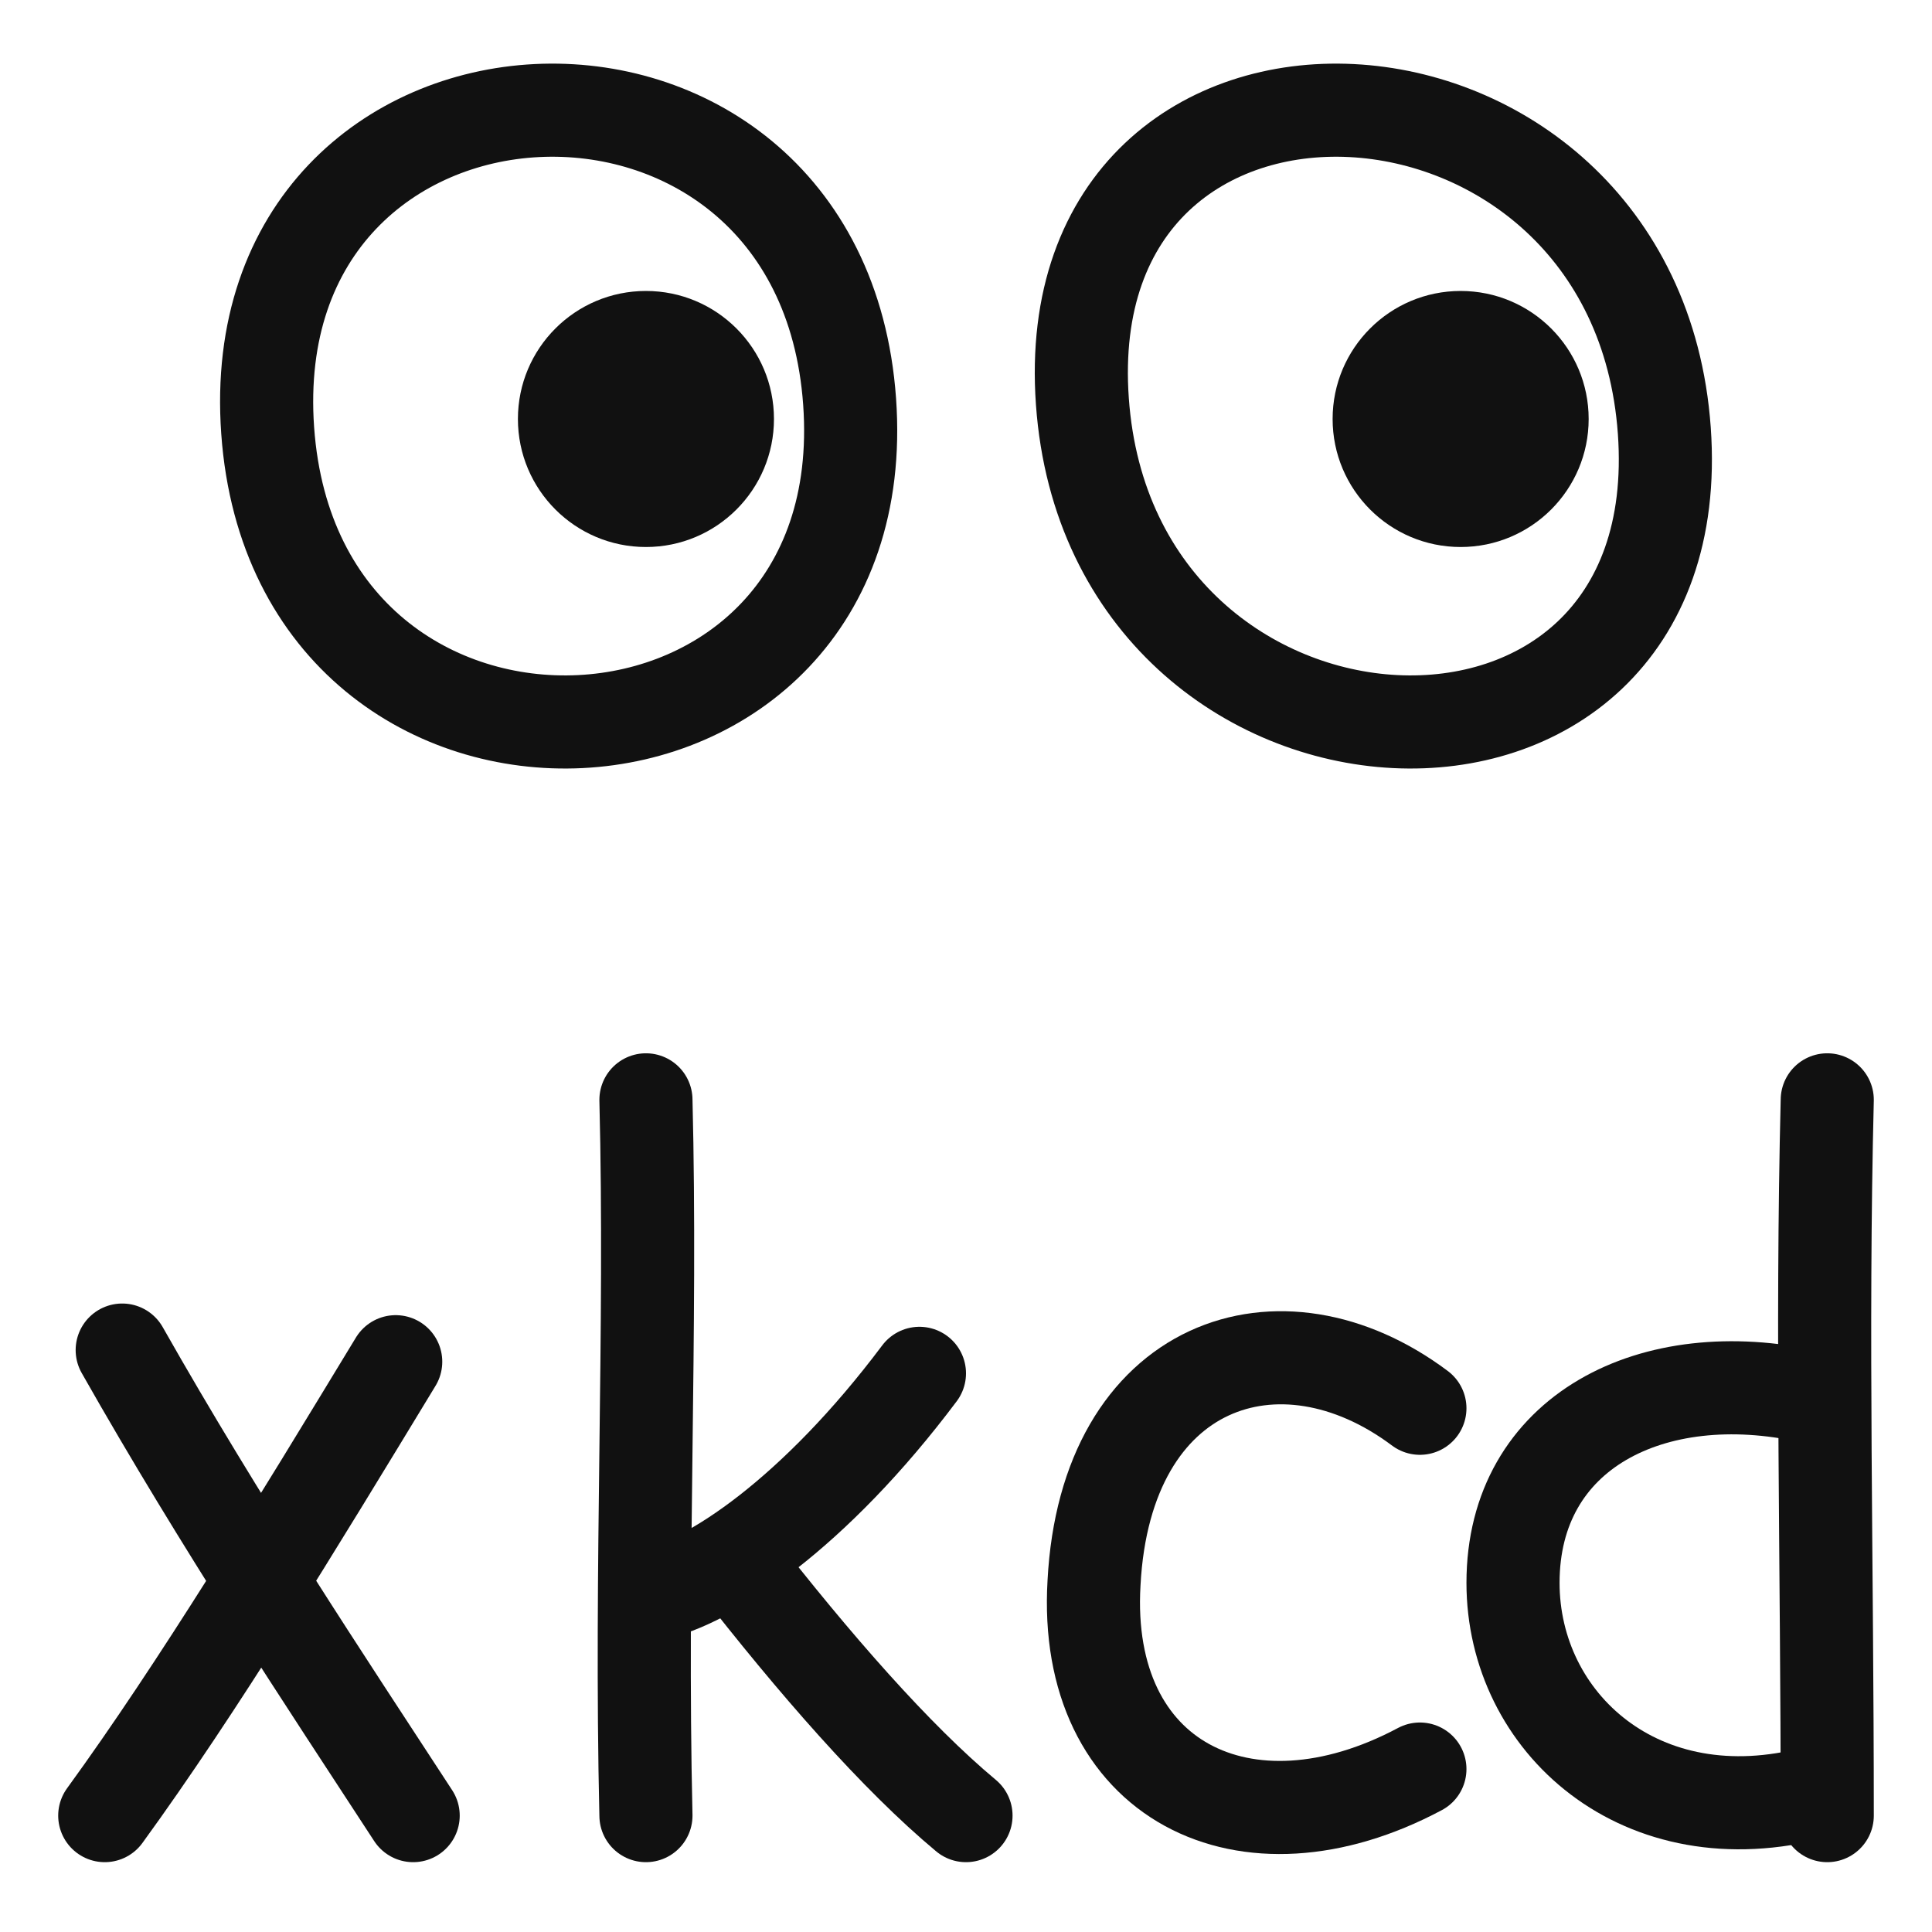
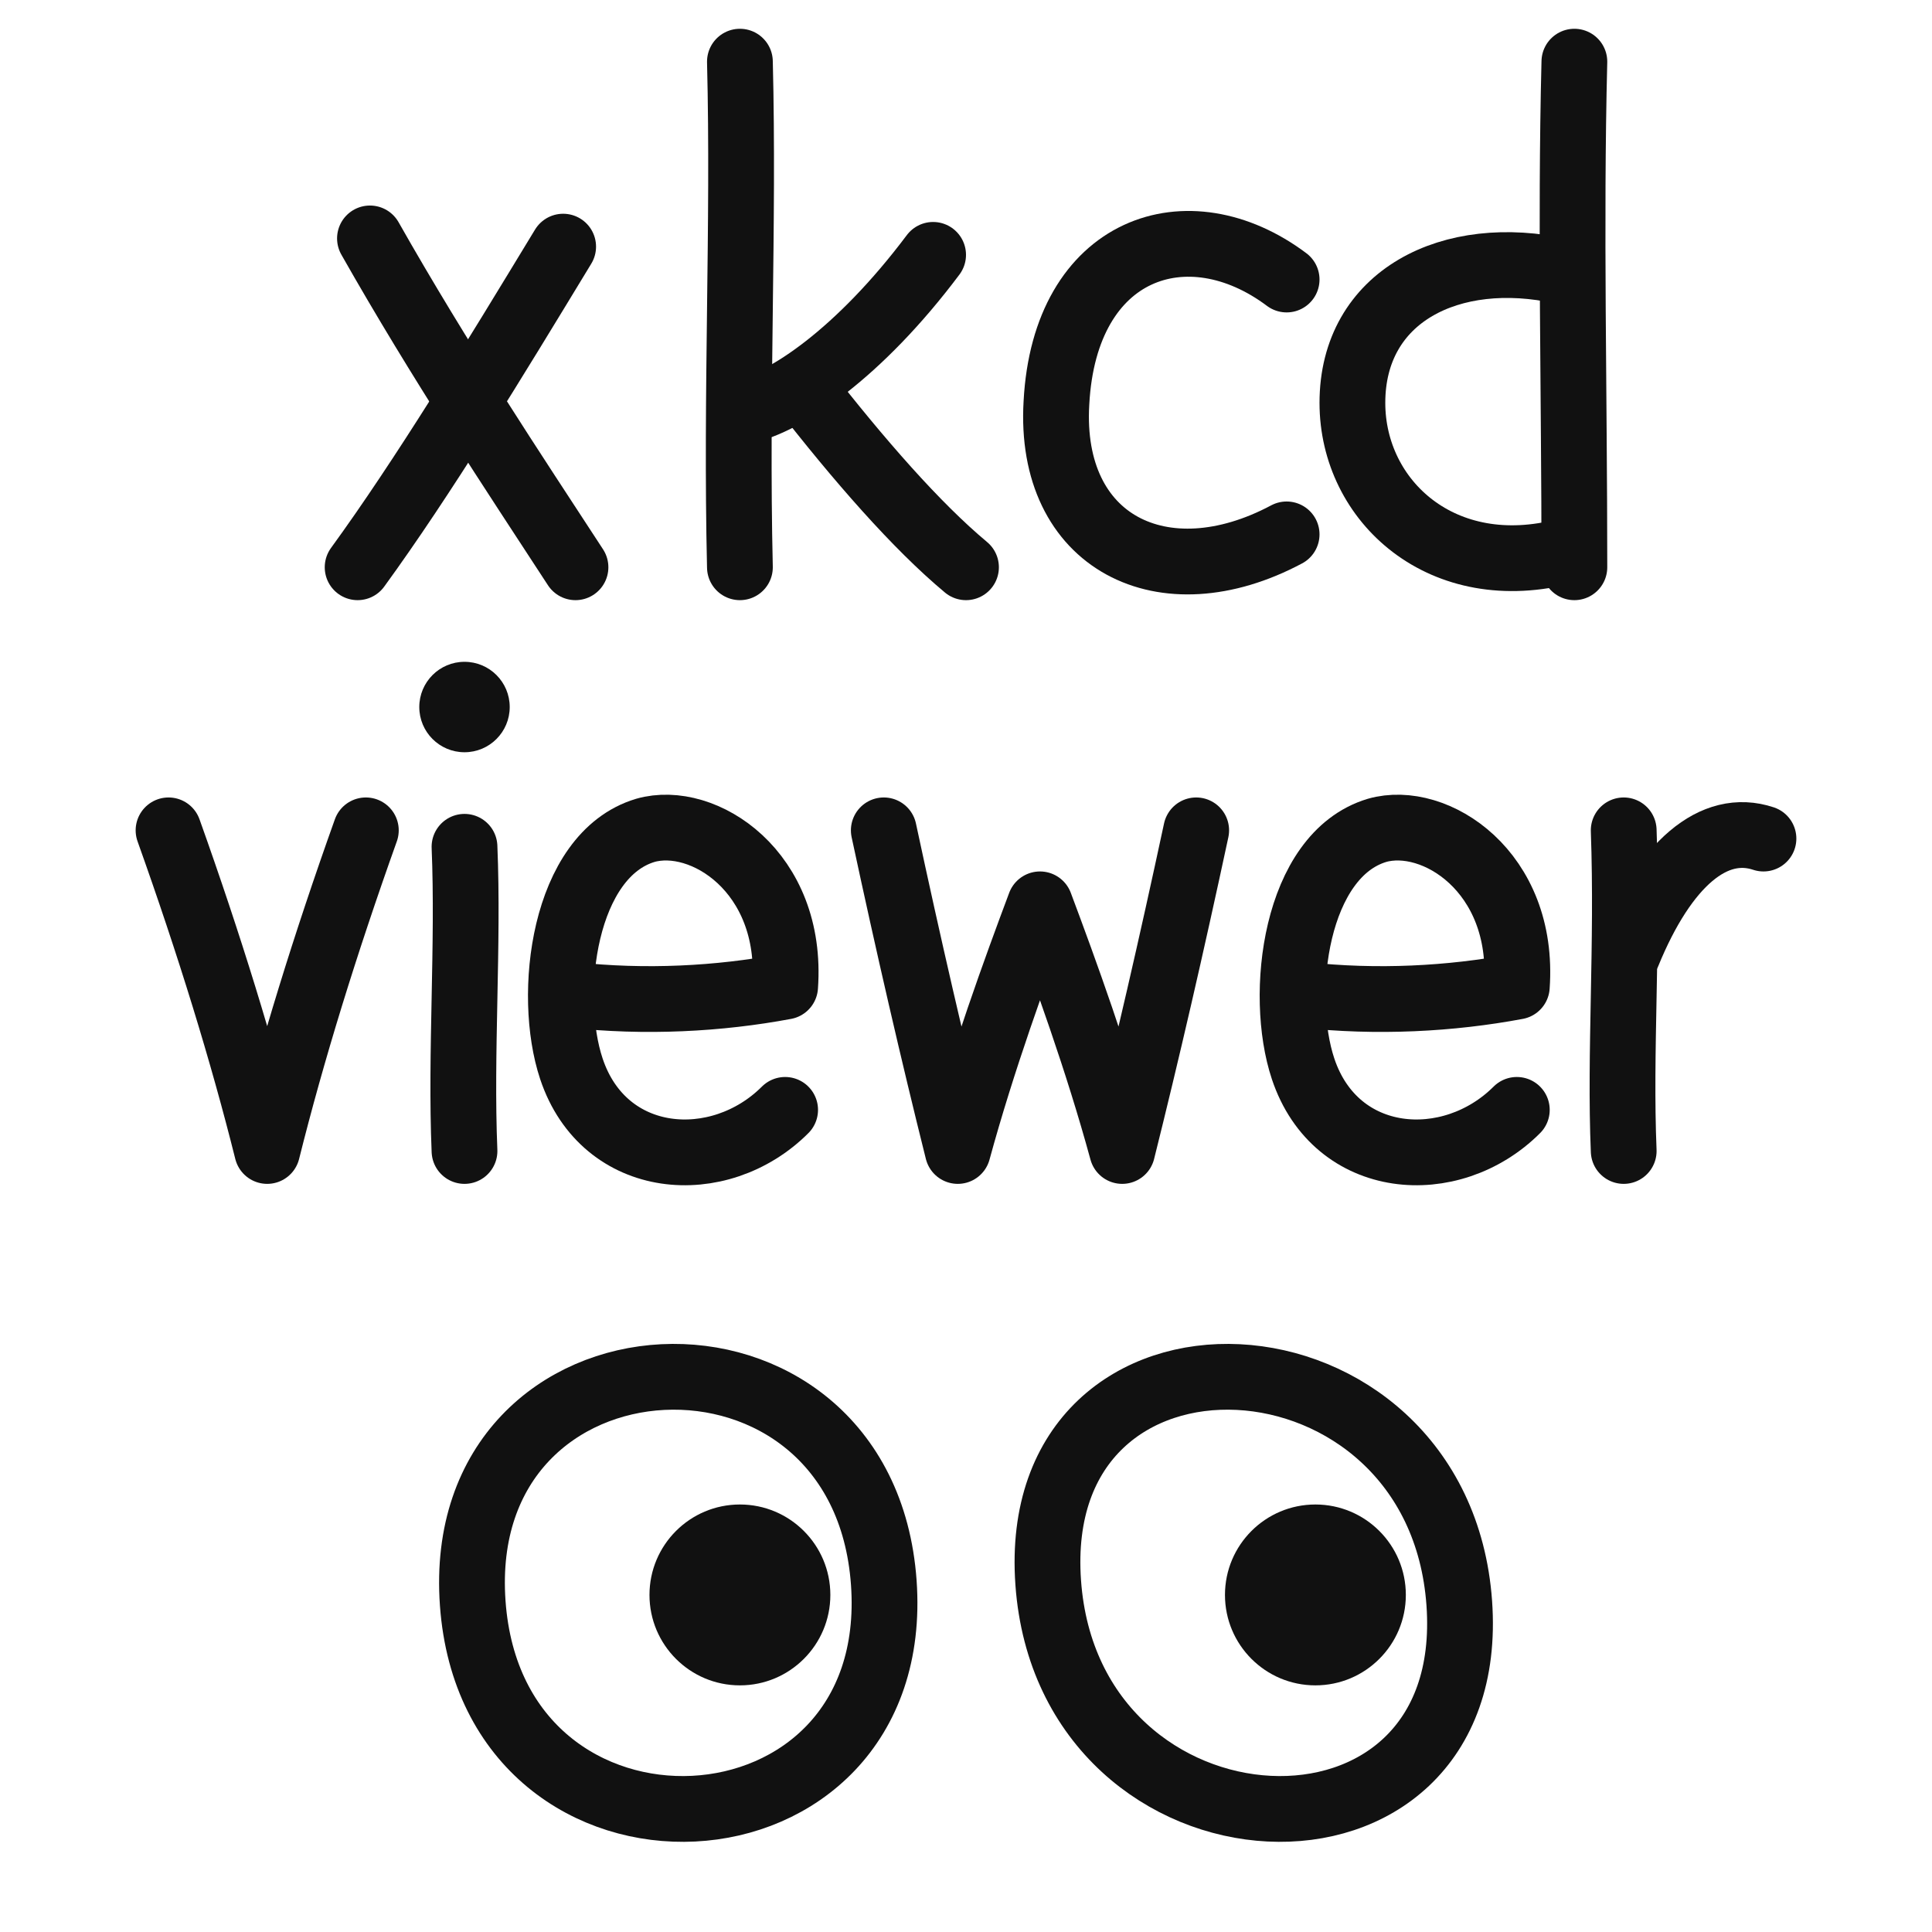
- <svg xmlns="http://www.w3.org/2000/svg" viewBox="84 116 332 332" width="100%" height="100%">
+ <svg xmlns="http://www.w3.org/2000/svg" viewBox="15 110 470 470" width="100%" height="100%">
  <g fill="none" stroke="#111111" stroke-width="16" stroke-linecap="round" stroke-linejoin="round">
-     <path d="M 130 190               C 125 120, 225 115, 230 185               C 235 255, 135 260, 130 190 Z" />
-     <path d="M 270 185               C 265 115, 365 120, 370 190               C 375 260, 275 255, 270 185 Z" />
-     <circle cx="195" cy="188" r="22" fill="#111111" stroke="none" />
-     <circle cx="335" cy="188" r="22" fill="#111111" stroke="none" />
-     <path d="M 105 348 C 122 378, 140 405, 155 428" />
-     <path d="M 152 350 C 135 378, 118 406, 102 428" />
-     <path d="M 195 305 C 196 345, 194 385, 195 428" />
-     <path d="M 242 352 C 224 376, 206 388, 196 390" />
-     <path d="M 210 384 C 224 402, 238 418, 250 428" />
-     <path d="M 328 358 C 304 340, 274 350, 272 388 C 270 422, 298 436, 328 420" />
-     <path d="M 398 305 C 397 345, 398 385, 398 428" />
-     <path d="M 396 424 C 366 432, 344 412, 344 388 C 344 362, 368 350, 395 356" />
+     <g transform="translate(0 -180)">
+       <path d="M 105 348 C 122 378, 140 405, 155 428" />
+       <path d="M 152 350 C 135 378, 118 406, 102 428" />
+       <path d="M 195 305 C 196 345, 194 385, 195 428" />
+       <path d="M 242 352 C 224 376, 206 388, 196 390" />
+       <path d="M 210 384 C 224 402, 238 418, 250 428" />
+       <path d="M 328 358 C 304 340, 274 350, 272 388 C 270 422, 298 436, 328 420" />
+       <path d="M 398 305 C 397 345, 398 385, 398 428" />
+       <path d="M 396 424 C 366 432, 344 412, 344 388 C 344 362, 368 350, 395 356" />
+     </g>
+     <g transform="translate(-24 0)">
+       <path d="M 80 312 C 90 340, 98 366, 104 390 C 110 366, 118 340, 128 312" />
+       <path d="M 152 316 C 153 340, 151 366, 152 390" />
+       <circle cx="152" cy="282" r="11" fill="#111111" stroke="none" />
+       <path d="M 178 352 C 196 354, 214 353, 230 350 C 232 322, 210 308, 196 312 C 176 318, 172 352, 178 370 C 186 394, 214 396, 230 380" />
+       <path d="M 254 312 C 260 340, 266 366, 272 390 C 278 368, 286 346, 292 330 C 298 346, 306 368, 312 390 C 318 366, 324 340, 330 312" />
+       <path d="M 356 352 C 374 354, 392 353, 408 350 C 410 322, 388 308, 374 312 C 354 318, 350 352, 356 370 C 364 394, 392 396, 408 380" />
+       <path d="M 434 312 C 435 340, 433 366, 434 390" />
+       <path d="M 435 342 C 444 320, 456 310, 468 314" />
+     </g>
+     <g transform="translate(0 310)">
+       <path d="M 130 190                C 125 120, 225 115, 230 185                C 235 255, 135 260, 130 190 Z" />
+       <path d="M 270 185                C 265 115, 365 120, 370 190                C 375 260, 275 255, 270 185 Z" />
+       <circle cx="195" cy="188" r="22" fill="#111111" stroke="none" />
+       <circle cx="335" cy="188" r="22" fill="#111111" stroke="none" />
+     </g>
  </g>
</svg>
